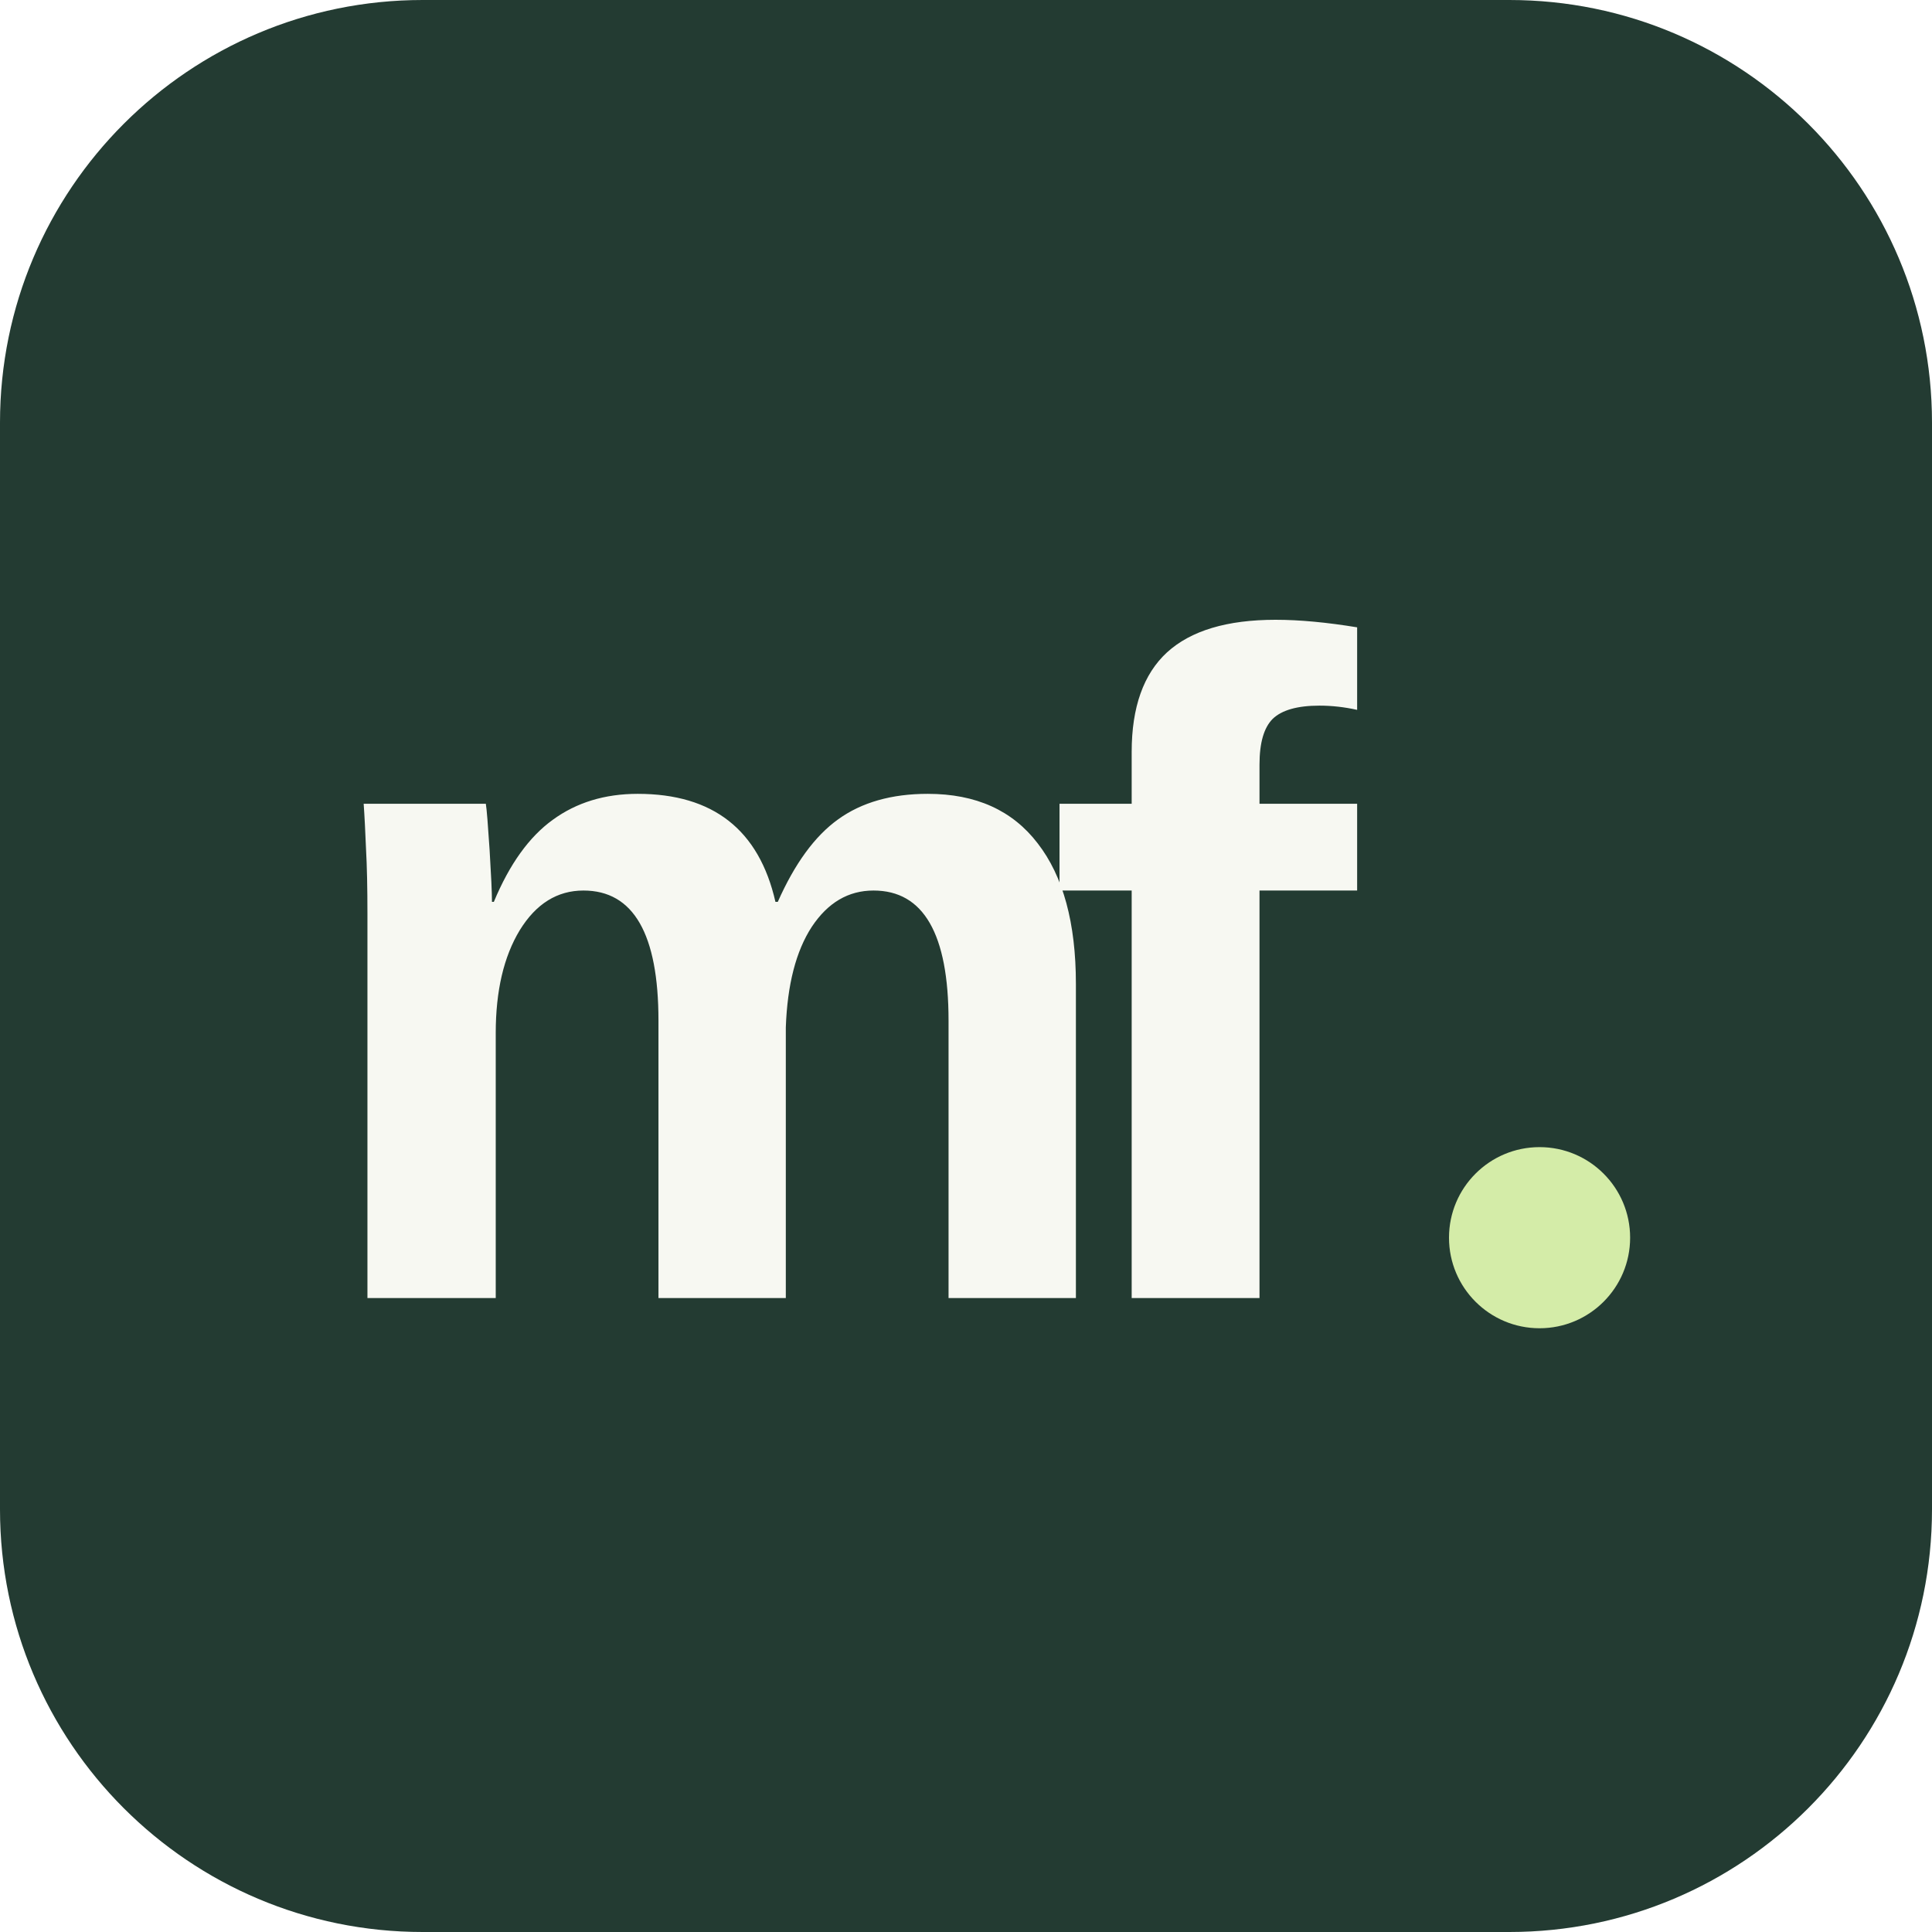
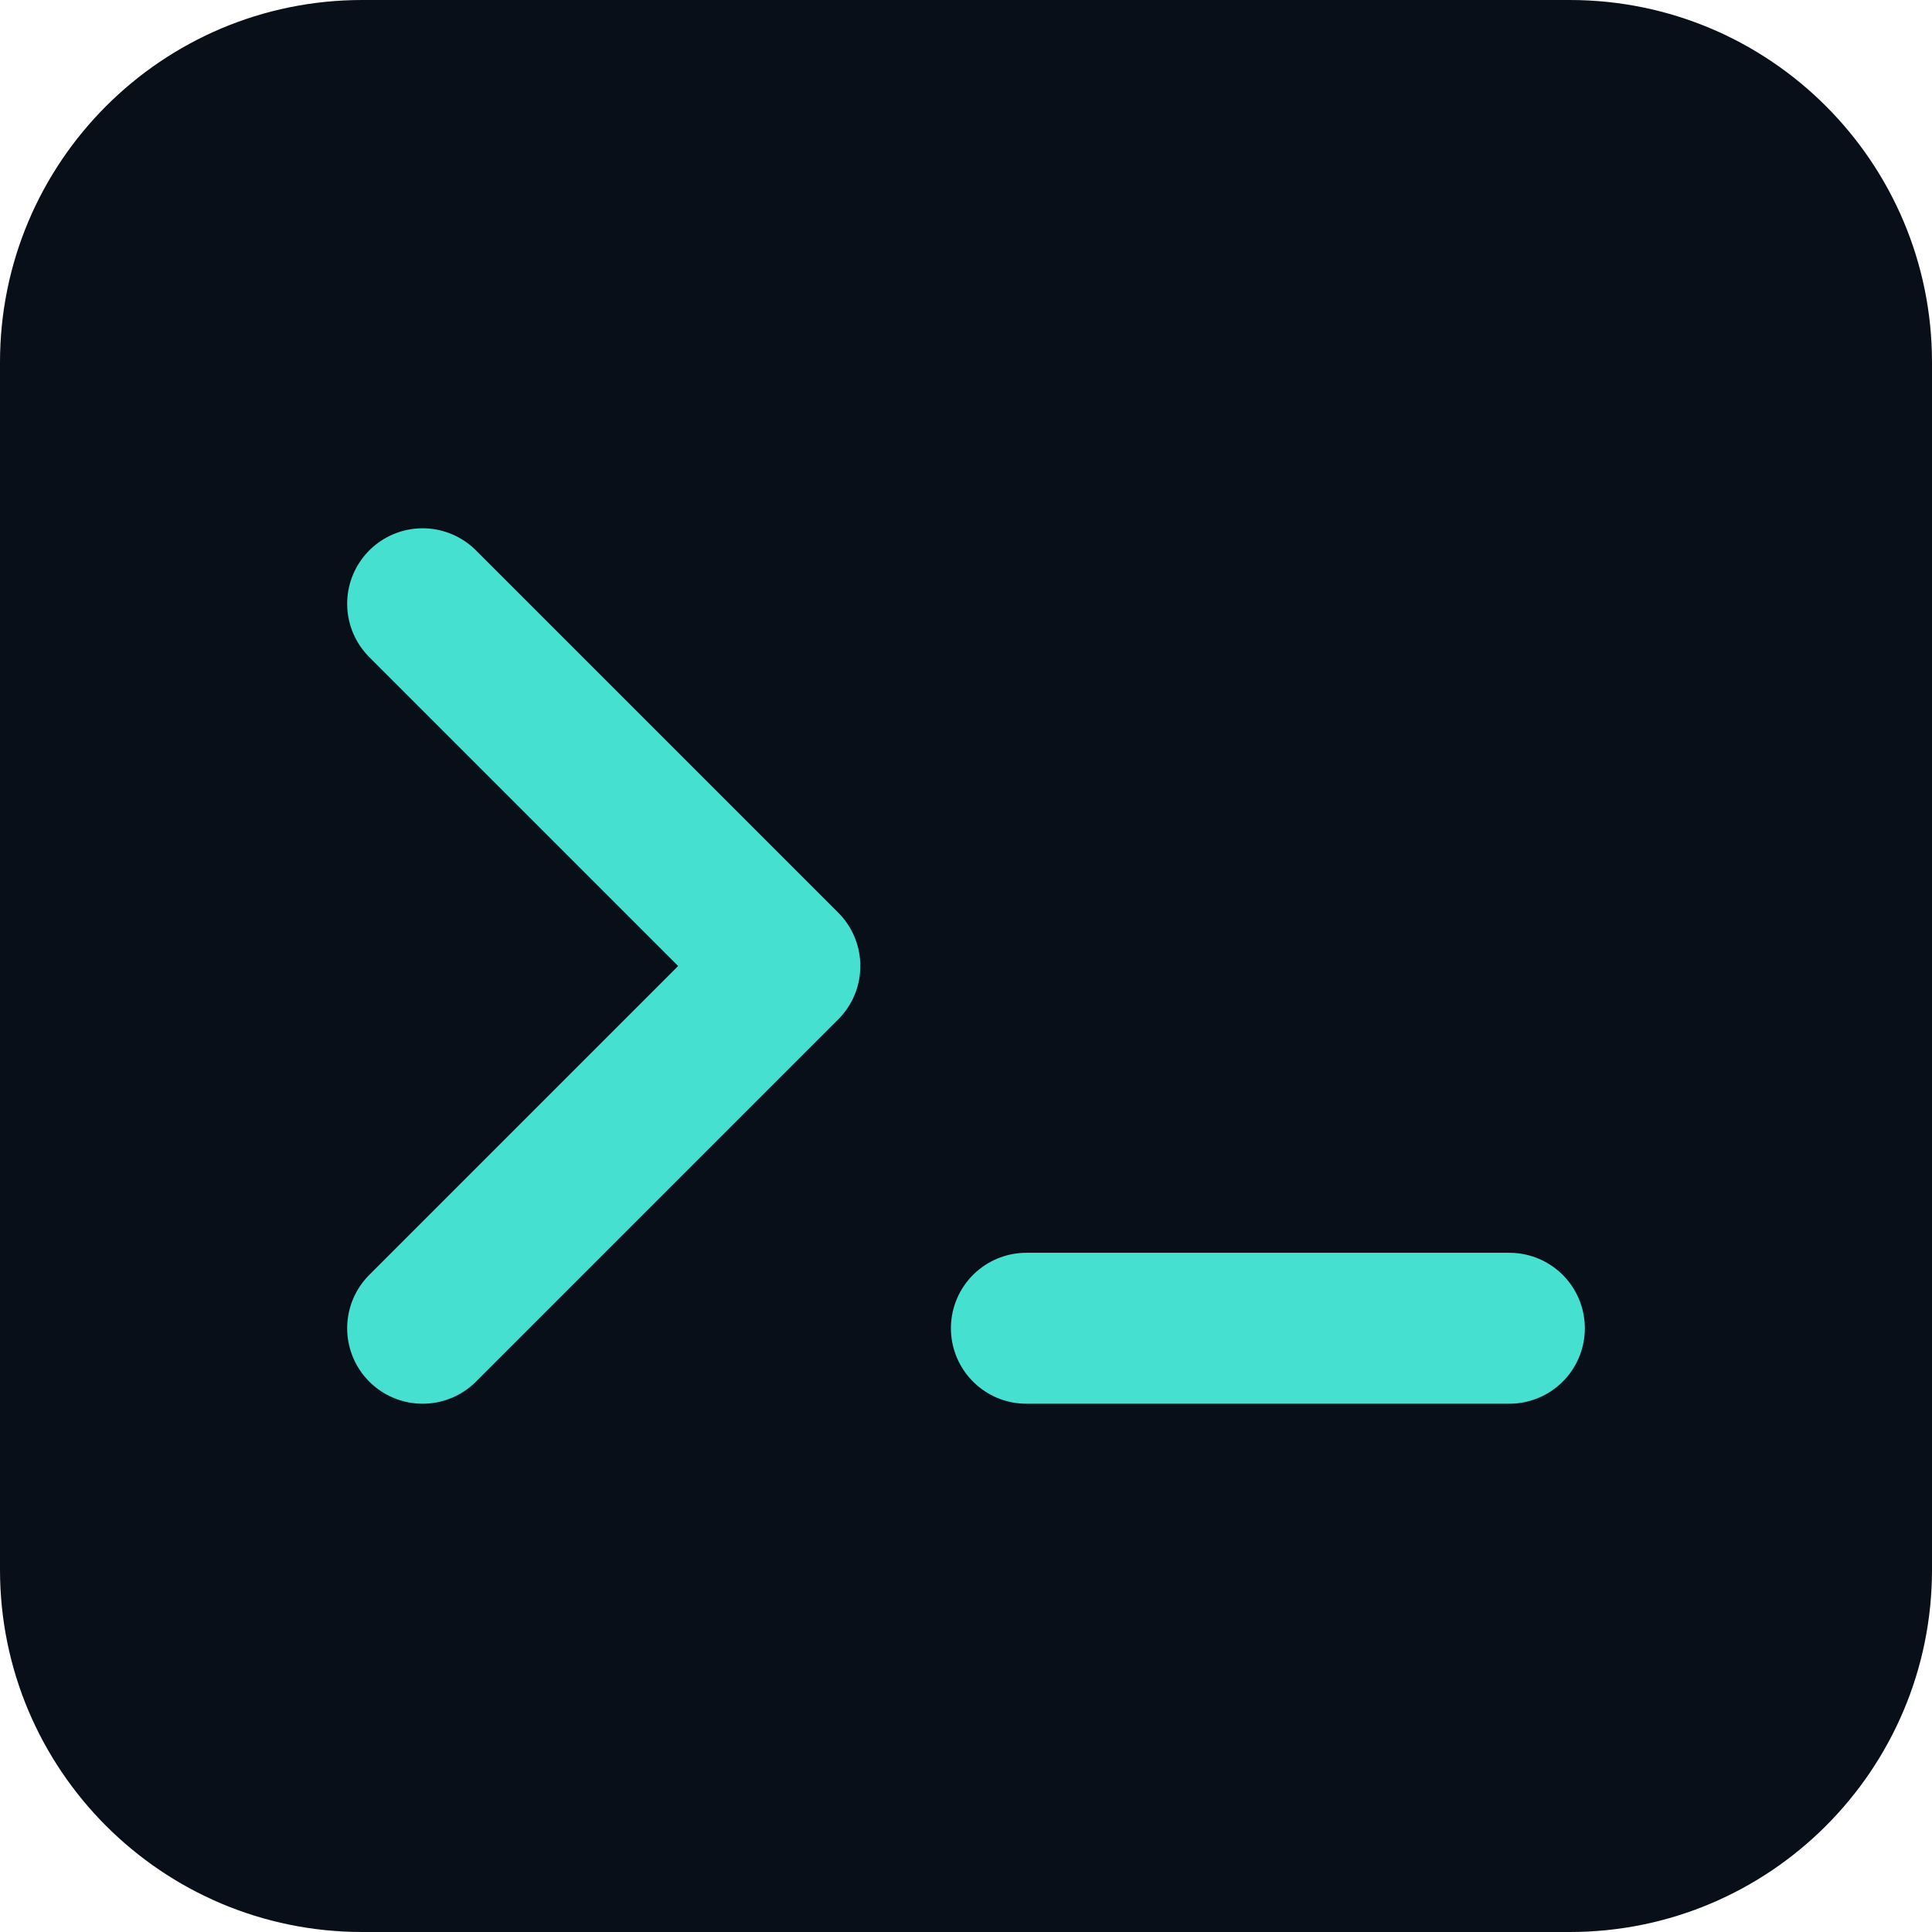
<svg xmlns="http://www.w3.org/2000/svg" viewBox="0 0 64 64">
-   <rect width="64" height="64" rx="14" fill="#233b32" />
-   <text x="10" y="43" fill="#f7f8f2" font-family="Arial, sans-serif" font-size="31" font-weight="700" letter-spacing="-3">mf</text>
-   <circle cx="51" cy="41" r="3" fill="#d4eca8" />
+   <rect width="64" height="64" rx="12" fill="#090f18" />
+   <path d="m14 20 12 12-12 12m20 0h16" fill="none" stroke="#45e0d0" stroke-width="5" stroke-linecap="round" stroke-linejoin="round" />
</svg>
